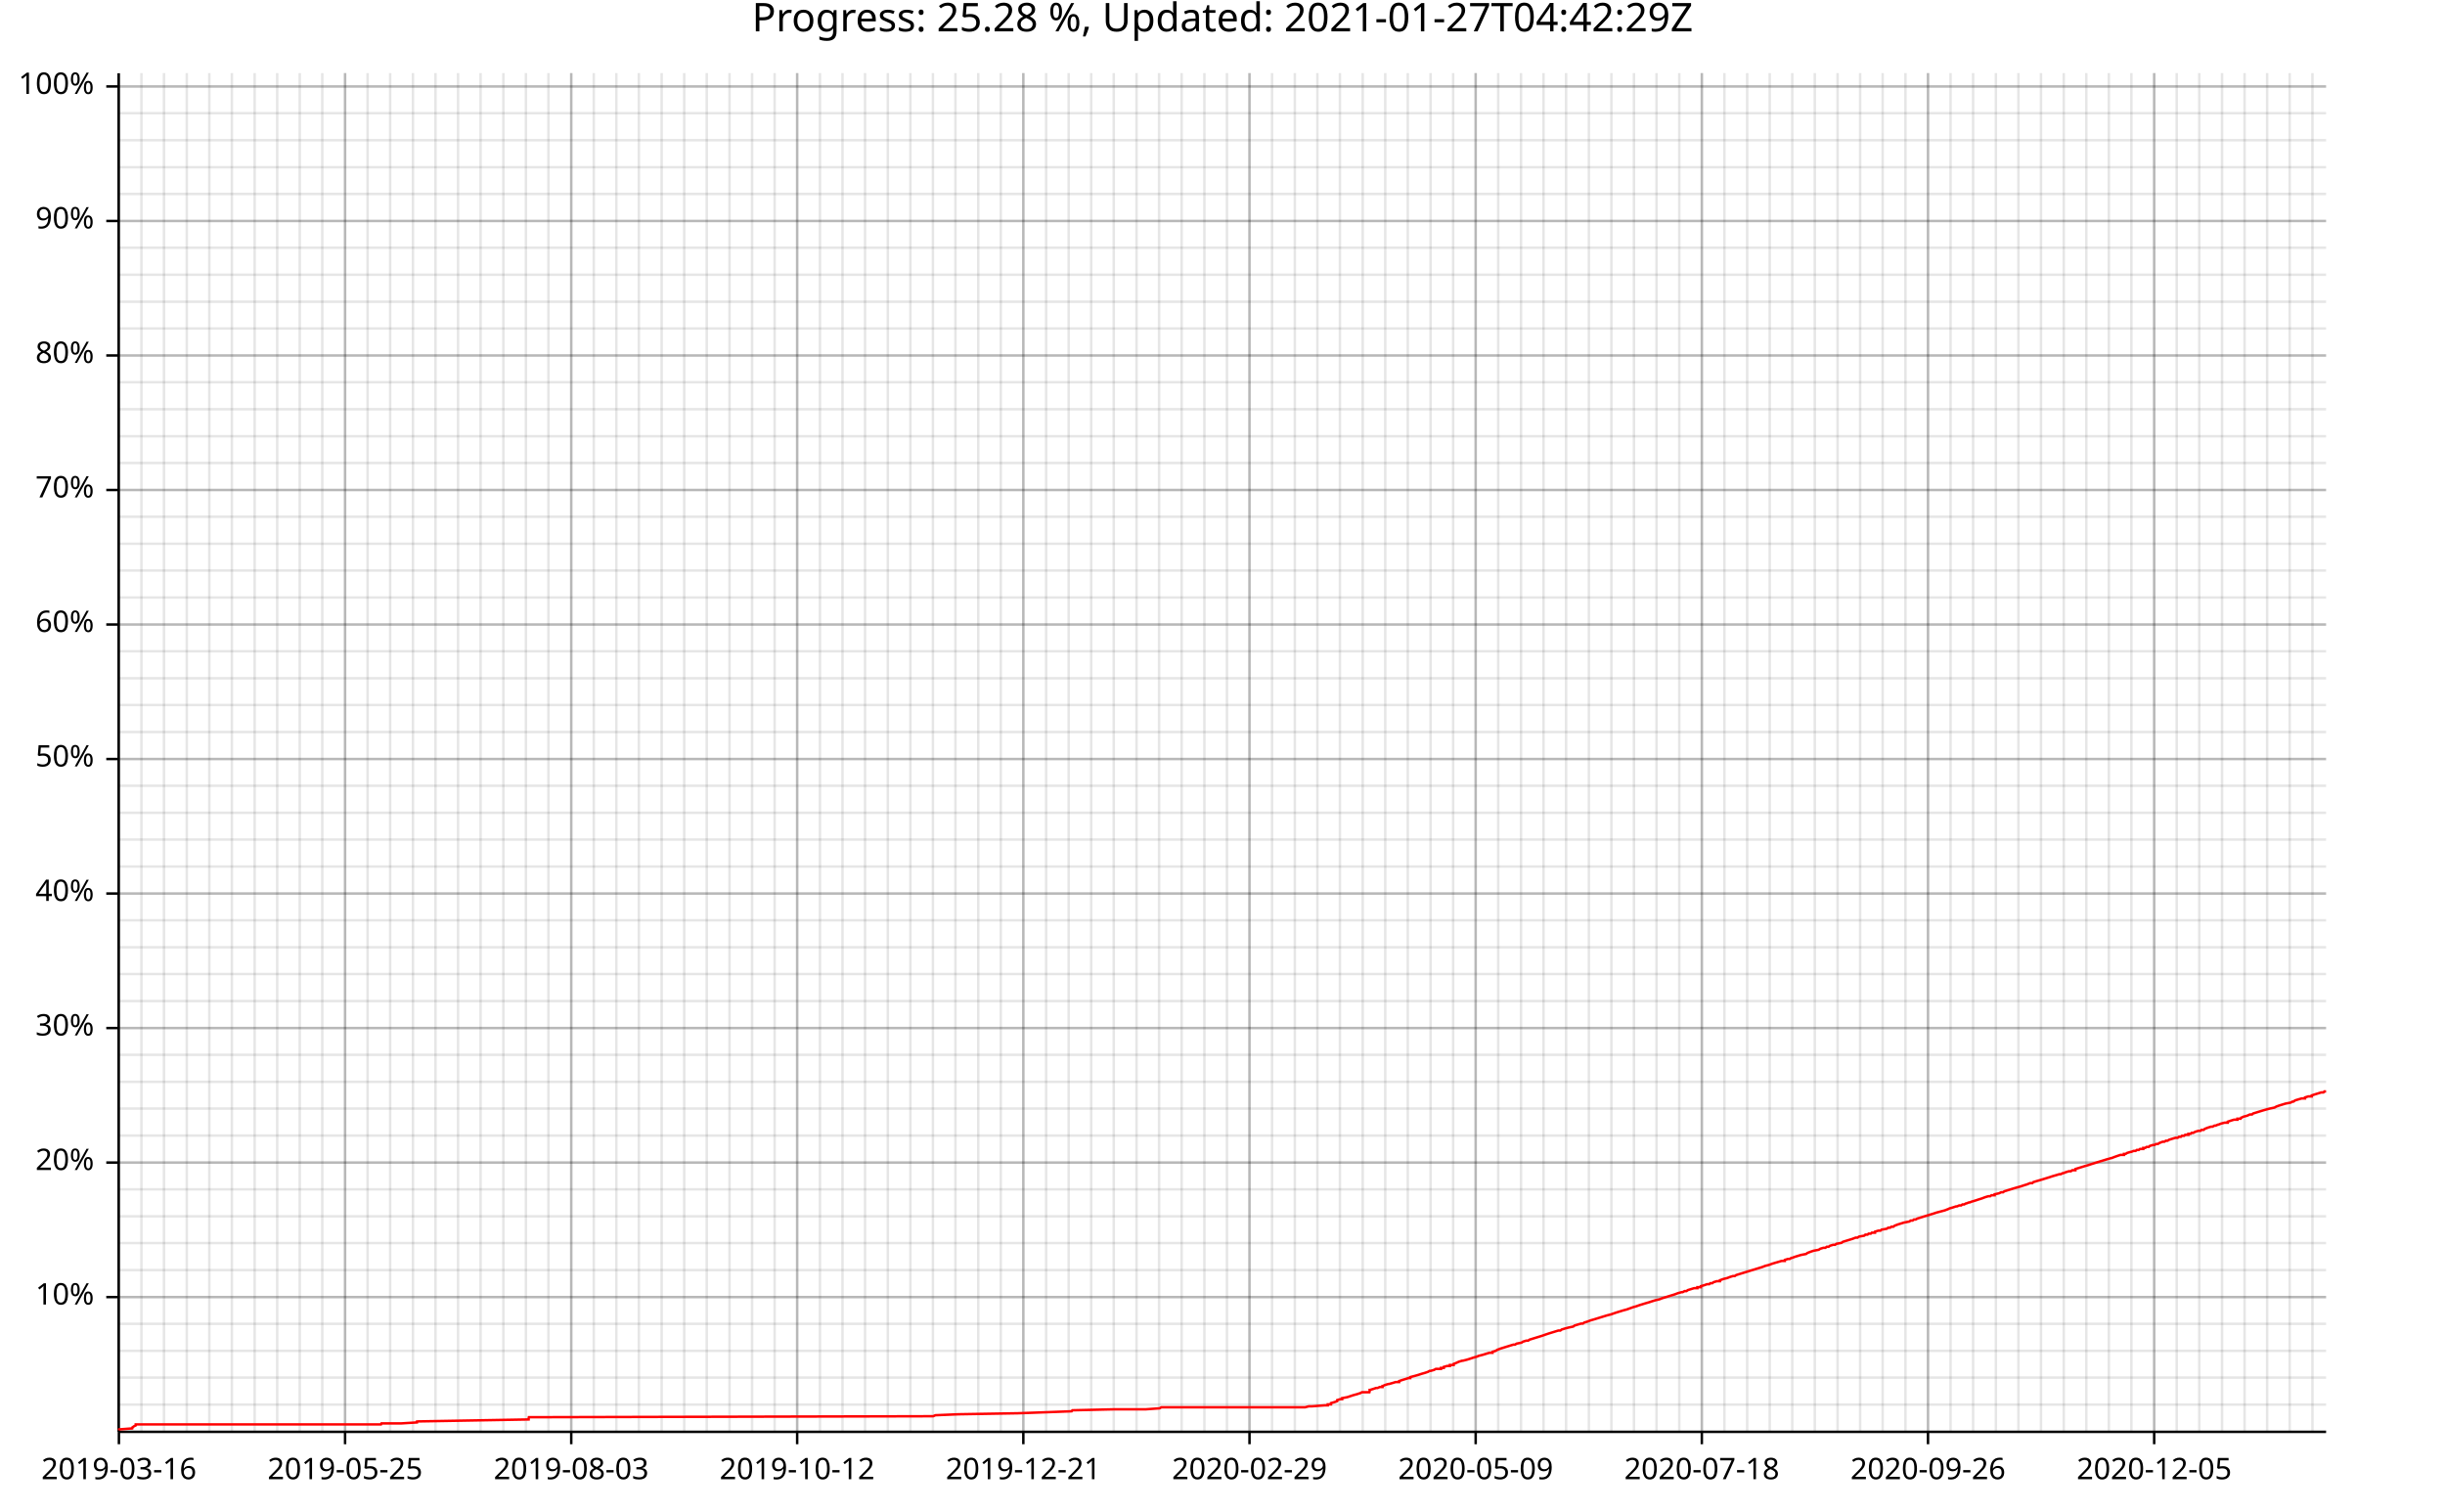
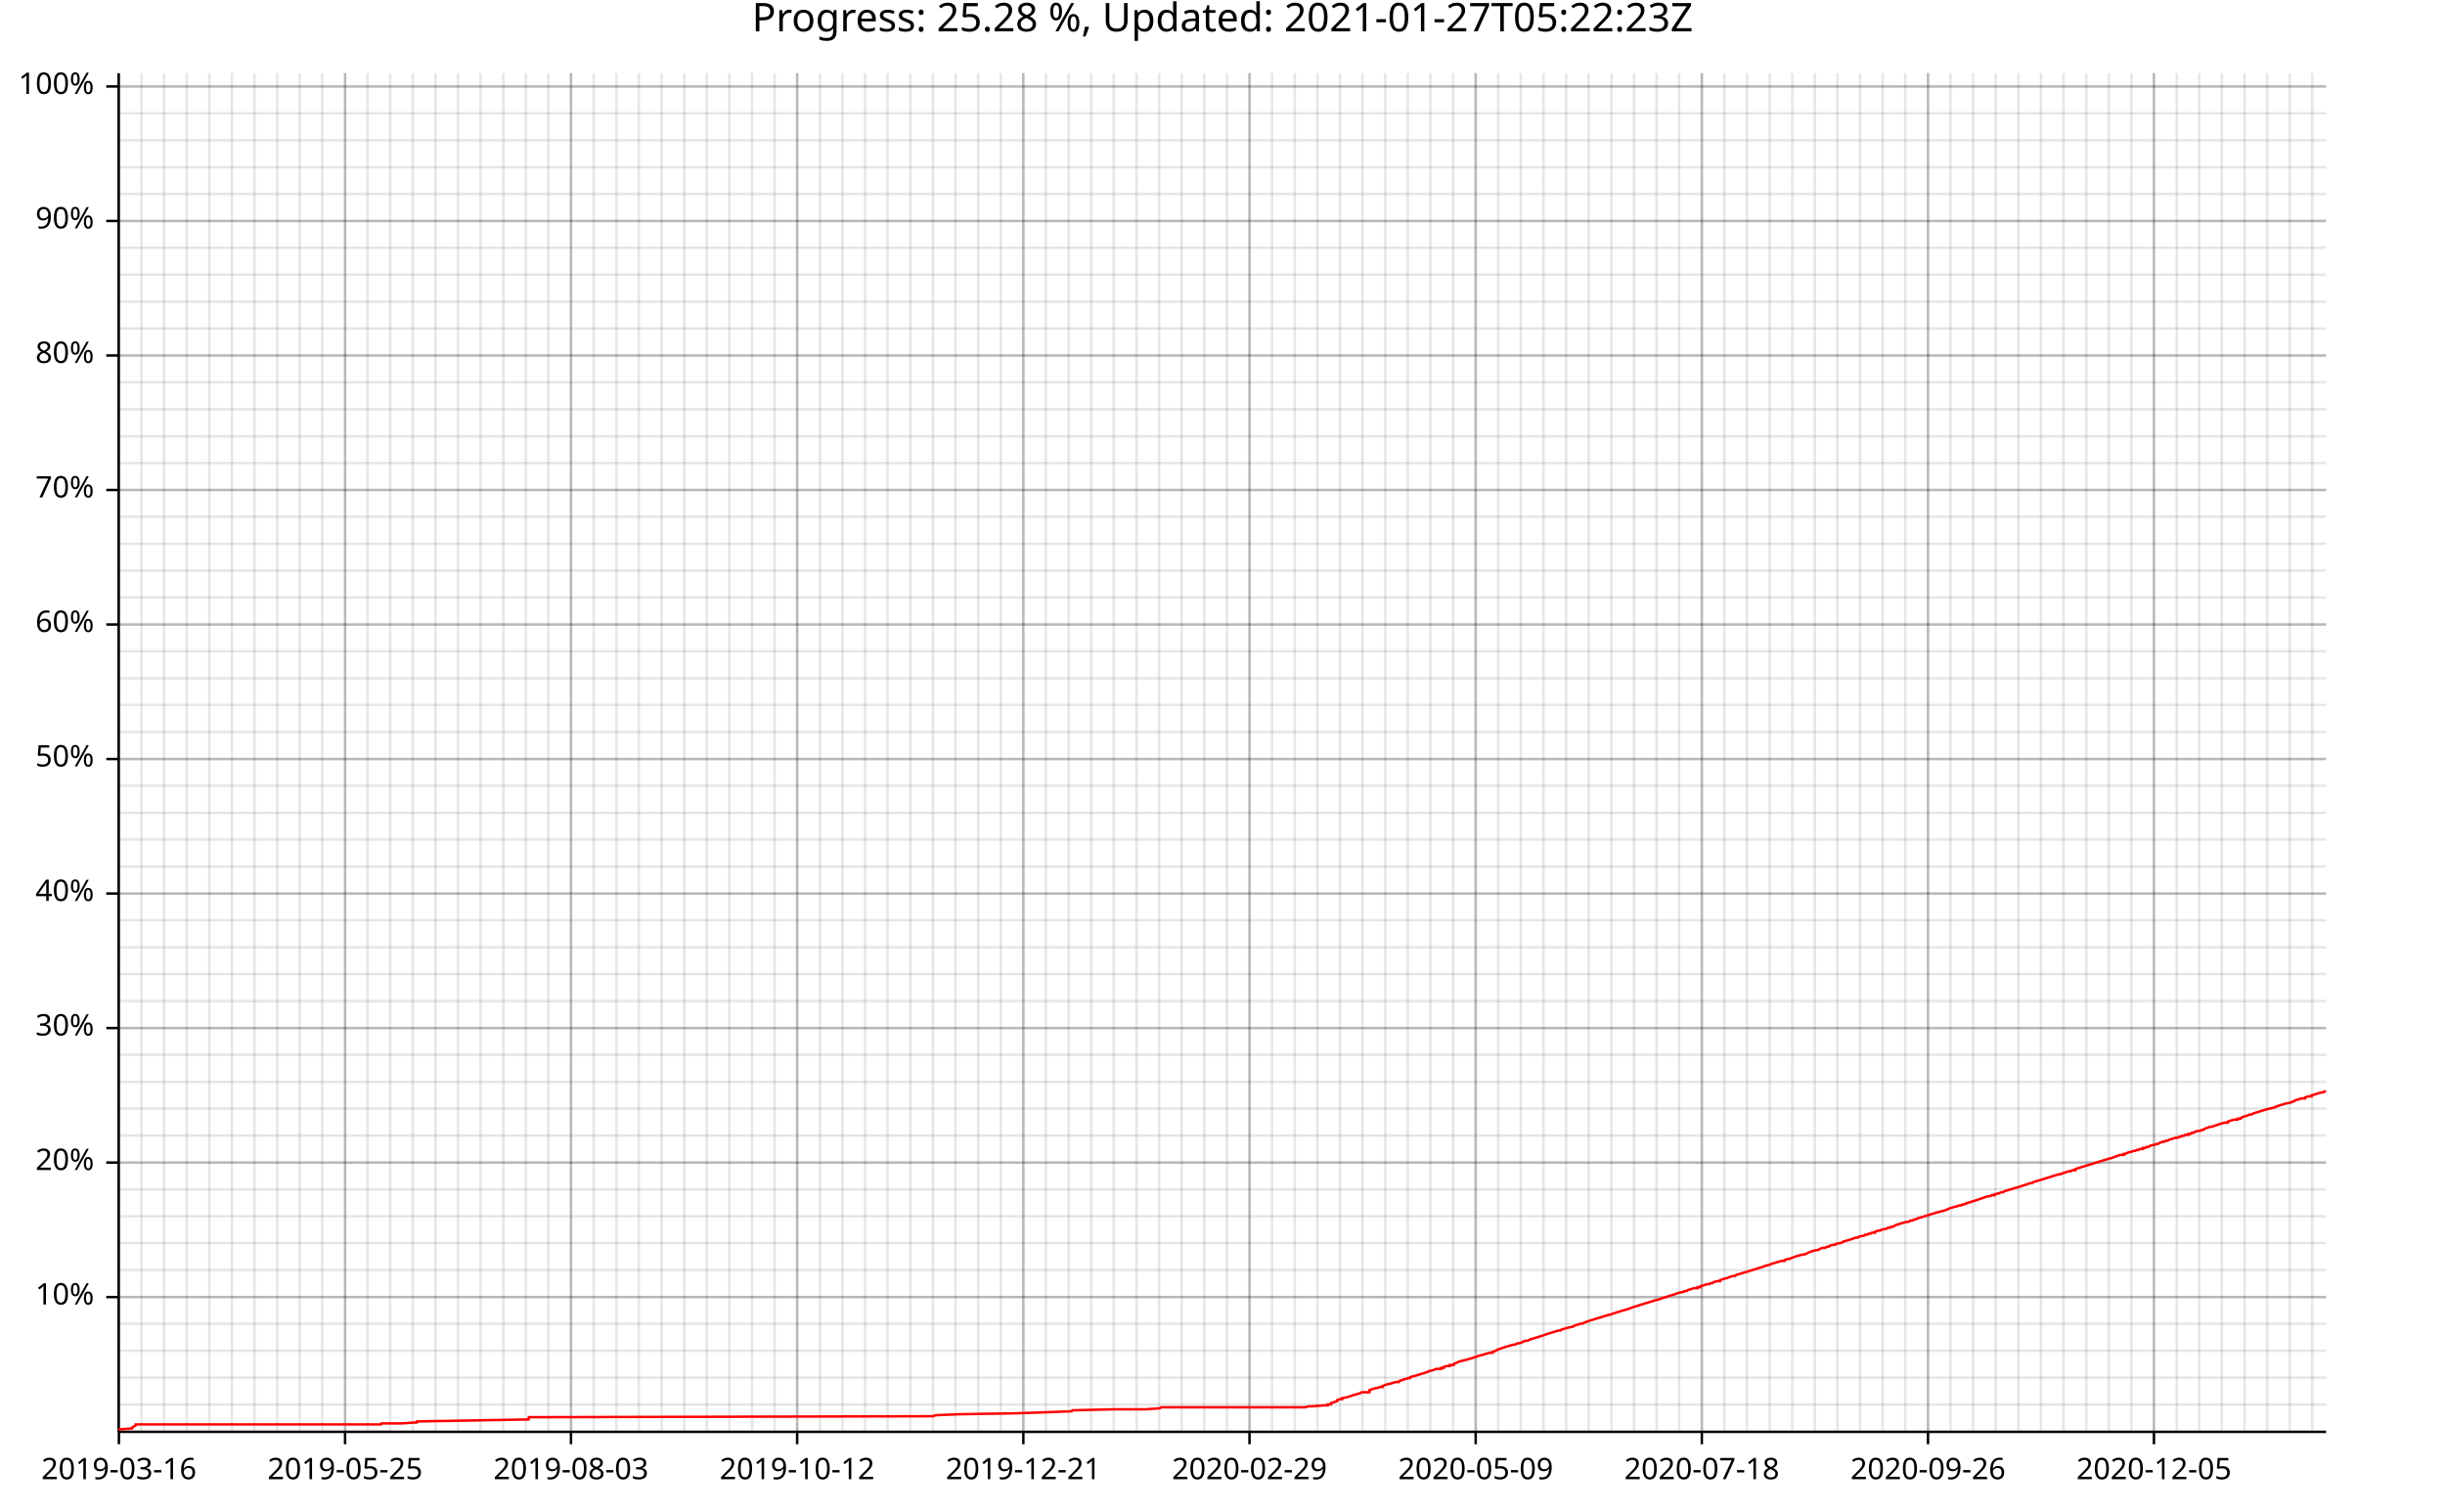
<svg xmlns="http://www.w3.org/2000/svg" width="987" height="610" viewBox="0 0 9870 6100">
  <text x="4935" y="5" dy="0.76em" text-anchor="middle" font-family="sans-serif" font-size="160" opacity="1" fill="#000000">
- Progress: 25.28 %, Updated: 2021-01-27T04:42:29Z
+ Progress: 25.28 %, Updated: 2021-01-27T05:22:23Z
</text>
  <line opacity="0.1" stroke="#000000" stroke-width="10" x1="480" y1="5779" x2="480" y2="295" />
  <line opacity="0.1" stroke="#000000" stroke-width="10" x1="571" y1="5779" x2="571" y2="295" />
  <line opacity="0.1" stroke="#000000" stroke-width="10" x1="662" y1="5779" x2="662" y2="295" />
  <line opacity="0.1" stroke="#000000" stroke-width="10" x1="754" y1="5779" x2="754" y2="295" />
  <line opacity="0.1" stroke="#000000" stroke-width="10" x1="845" y1="5779" x2="845" y2="295" />
  <line opacity="0.1" stroke="#000000" stroke-width="10" x1="936" y1="5779" x2="936" y2="295" />
-   <line opacity="0.1" stroke="#000000" stroke-width="10" x1="1028" y1="5779" x2="1028" y2="295" />
+   <line opacity="0.1" stroke="#000000" stroke-width="10" x1="1027" y1="5779" x2="1027" y2="295" />
  <line opacity="0.1" stroke="#000000" stroke-width="10" x1="1119" y1="5779" x2="1119" y2="295" />
  <line opacity="0.1" stroke="#000000" stroke-width="10" x1="1210" y1="5779" x2="1210" y2="295" />
  <line opacity="0.1" stroke="#000000" stroke-width="10" x1="1301" y1="5779" x2="1301" y2="295" />
  <line opacity="0.1" stroke="#000000" stroke-width="10" x1="1393" y1="5779" x2="1393" y2="295" />
  <line opacity="0.1" stroke="#000000" stroke-width="10" x1="1484" y1="5779" x2="1484" y2="295" />
  <line opacity="0.1" stroke="#000000" stroke-width="10" x1="1575" y1="5779" x2="1575" y2="295" />
-   <line opacity="0.1" stroke="#000000" stroke-width="10" x1="1667" y1="5779" x2="1667" y2="295" />
+   <line opacity="0.1" stroke="#000000" stroke-width="10" x1="1666" y1="5779" x2="1666" y2="295" />
  <line opacity="0.1" stroke="#000000" stroke-width="10" x1="1758" y1="5779" x2="1758" y2="295" />
  <line opacity="0.1" stroke="#000000" stroke-width="10" x1="1849" y1="5779" x2="1849" y2="295" />
  <line opacity="0.1" stroke="#000000" stroke-width="10" x1="1940" y1="5779" x2="1940" y2="295" />
  <line opacity="0.1" stroke="#000000" stroke-width="10" x1="2032" y1="5779" x2="2032" y2="295" />
  <line opacity="0.1" stroke="#000000" stroke-width="10" x1="2123" y1="5779" x2="2123" y2="295" />
  <line opacity="0.1" stroke="#000000" stroke-width="10" x1="2214" y1="5779" x2="2214" y2="295" />
-   <line opacity="0.1" stroke="#000000" stroke-width="10" x1="2306" y1="5779" x2="2306" y2="295" />
+   <line opacity="0.1" stroke="#000000" stroke-width="10" x1="2305" y1="5779" x2="2305" y2="295" />
  <line opacity="0.1" stroke="#000000" stroke-width="10" x1="2397" y1="5779" x2="2397" y2="295" />
  <line opacity="0.1" stroke="#000000" stroke-width="10" x1="2488" y1="5779" x2="2488" y2="295" />
  <line opacity="0.1" stroke="#000000" stroke-width="10" x1="2579" y1="5779" x2="2579" y2="295" />
  <line opacity="0.1" stroke="#000000" stroke-width="10" x1="2671" y1="5779" x2="2671" y2="295" />
  <line opacity="0.1" stroke="#000000" stroke-width="10" x1="2762" y1="5779" x2="2762" y2="295" />
  <line opacity="0.1" stroke="#000000" stroke-width="10" x1="2853" y1="5779" x2="2853" y2="295" />
-   <line opacity="0.1" stroke="#000000" stroke-width="10" x1="2945" y1="5779" x2="2945" y2="295" />
+   <line opacity="0.1" stroke="#000000" stroke-width="10" x1="2944" y1="5779" x2="2944" y2="295" />
  <line opacity="0.1" stroke="#000000" stroke-width="10" x1="3036" y1="5779" x2="3036" y2="295" />
  <line opacity="0.1" stroke="#000000" stroke-width="10" x1="3127" y1="5779" x2="3127" y2="295" />
  <line opacity="0.1" stroke="#000000" stroke-width="10" x1="3218" y1="5779" x2="3218" y2="295" />
  <line opacity="0.1" stroke="#000000" stroke-width="10" x1="3310" y1="5779" x2="3310" y2="295" />
  <line opacity="0.1" stroke="#000000" stroke-width="10" x1="3401" y1="5779" x2="3401" y2="295" />
  <line opacity="0.1" stroke="#000000" stroke-width="10" x1="3492" y1="5779" x2="3492" y2="295" />
-   <line opacity="0.1" stroke="#000000" stroke-width="10" x1="3584" y1="5779" x2="3584" y2="295" />
+   <line opacity="0.1" stroke="#000000" stroke-width="10" x1="3583" y1="5779" x2="3583" y2="295" />
  <line opacity="0.1" stroke="#000000" stroke-width="10" x1="3675" y1="5779" x2="3675" y2="295" />
  <line opacity="0.1" stroke="#000000" stroke-width="10" x1="3766" y1="5779" x2="3766" y2="295" />
  <line opacity="0.1" stroke="#000000" stroke-width="10" x1="3857" y1="5779" x2="3857" y2="295" />
  <line opacity="0.1" stroke="#000000" stroke-width="10" x1="3949" y1="5779" x2="3949" y2="295" />
  <line opacity="0.1" stroke="#000000" stroke-width="10" x1="4040" y1="5779" x2="4040" y2="295" />
  <line opacity="0.1" stroke="#000000" stroke-width="10" x1="4131" y1="5779" x2="4131" y2="295" />
-   <line opacity="0.1" stroke="#000000" stroke-width="10" x1="4223" y1="5779" x2="4223" y2="295" />
+   <line opacity="0.1" stroke="#000000" stroke-width="10" x1="4222" y1="5779" x2="4222" y2="295" />
  <line opacity="0.1" stroke="#000000" stroke-width="10" x1="4314" y1="5779" x2="4314" y2="295" />
  <line opacity="0.1" stroke="#000000" stroke-width="10" x1="4405" y1="5779" x2="4405" y2="295" />
  <line opacity="0.1" stroke="#000000" stroke-width="10" x1="4496" y1="5779" x2="4496" y2="295" />
  <line opacity="0.1" stroke="#000000" stroke-width="10" x1="4588" y1="5779" x2="4588" y2="295" />
  <line opacity="0.1" stroke="#000000" stroke-width="10" x1="4679" y1="5779" x2="4679" y2="295" />
  <line opacity="0.1" stroke="#000000" stroke-width="10" x1="4770" y1="5779" x2="4770" y2="295" />
-   <line opacity="0.1" stroke="#000000" stroke-width="10" x1="4862" y1="5779" x2="4862" y2="295" />
+   <line opacity="0.1" stroke="#000000" stroke-width="10" x1="4861" y1="5779" x2="4861" y2="295" />
  <line opacity="0.1" stroke="#000000" stroke-width="10" x1="4953" y1="5779" x2="4953" y2="295" />
  <line opacity="0.1" stroke="#000000" stroke-width="10" x1="5044" y1="5779" x2="5044" y2="295" />
  <line opacity="0.1" stroke="#000000" stroke-width="10" x1="5135" y1="5779" x2="5135" y2="295" />
  <line opacity="0.1" stroke="#000000" stroke-width="10" x1="5227" y1="5779" x2="5227" y2="295" />
  <line opacity="0.1" stroke="#000000" stroke-width="10" x1="5318" y1="5779" x2="5318" y2="295" />
  <line opacity="0.1" stroke="#000000" stroke-width="10" x1="5409" y1="5779" x2="5409" y2="295" />
-   <line opacity="0.1" stroke="#000000" stroke-width="10" x1="5501" y1="5779" x2="5501" y2="295" />
+   <line opacity="0.1" stroke="#000000" stroke-width="10" x1="5500" y1="5779" x2="5500" y2="295" />
  <line opacity="0.1" stroke="#000000" stroke-width="10" x1="5592" y1="5779" x2="5592" y2="295" />
  <line opacity="0.1" stroke="#000000" stroke-width="10" x1="5683" y1="5779" x2="5683" y2="295" />
-   <line opacity="0.1" stroke="#000000" stroke-width="10" x1="5775" y1="5779" x2="5775" y2="295" />
+   <line opacity="0.1" stroke="#000000" stroke-width="10" x1="5774" y1="5779" x2="5774" y2="295" />
  <line opacity="0.1" stroke="#000000" stroke-width="10" x1="5866" y1="5779" x2="5866" y2="295" />
  <line opacity="0.1" stroke="#000000" stroke-width="10" x1="5957" y1="5779" x2="5957" y2="295" />
  <line opacity="0.1" stroke="#000000" stroke-width="10" x1="6048" y1="5779" x2="6048" y2="295" />
-   <line opacity="0.1" stroke="#000000" stroke-width="10" x1="6140" y1="5779" x2="6140" y2="295" />
+   <line opacity="0.1" stroke="#000000" stroke-width="10" x1="6139" y1="5779" x2="6139" y2="295" />
  <line opacity="0.1" stroke="#000000" stroke-width="10" x1="6231" y1="5779" x2="6231" y2="295" />
  <line opacity="0.1" stroke="#000000" stroke-width="10" x1="6322" y1="5779" x2="6322" y2="295" />
-   <line opacity="0.1" stroke="#000000" stroke-width="10" x1="6414" y1="5779" x2="6414" y2="295" />
+   <line opacity="0.1" stroke="#000000" stroke-width="10" x1="6413" y1="5779" x2="6413" y2="295" />
  <line opacity="0.1" stroke="#000000" stroke-width="10" x1="6505" y1="5779" x2="6505" y2="295" />
  <line opacity="0.1" stroke="#000000" stroke-width="10" x1="6596" y1="5779" x2="6596" y2="295" />
  <line opacity="0.1" stroke="#000000" stroke-width="10" x1="6687" y1="5779" x2="6687" y2="295" />
-   <line opacity="0.1" stroke="#000000" stroke-width="10" x1="6779" y1="5779" x2="6779" y2="295" />
+   <line opacity="0.1" stroke="#000000" stroke-width="10" x1="6778" y1="5779" x2="6778" y2="295" />
  <line opacity="0.1" stroke="#000000" stroke-width="10" x1="6870" y1="5779" x2="6870" y2="295" />
  <line opacity="0.1" stroke="#000000" stroke-width="10" x1="6961" y1="5779" x2="6961" y2="295" />
-   <line opacity="0.1" stroke="#000000" stroke-width="10" x1="7053" y1="5779" x2="7053" y2="295" />
+   <line opacity="0.1" stroke="#000000" stroke-width="10" x1="7052" y1="5779" x2="7052" y2="295" />
  <line opacity="0.1" stroke="#000000" stroke-width="10" x1="7144" y1="5779" x2="7144" y2="295" />
  <line opacity="0.1" stroke="#000000" stroke-width="10" x1="7235" y1="5779" x2="7235" y2="295" />
  <line opacity="0.1" stroke="#000000" stroke-width="10" x1="7326" y1="5779" x2="7326" y2="295" />
-   <line opacity="0.1" stroke="#000000" stroke-width="10" x1="7418" y1="5779" x2="7418" y2="295" />
+   <line opacity="0.1" stroke="#000000" stroke-width="10" x1="7417" y1="5779" x2="7417" y2="295" />
  <line opacity="0.1" stroke="#000000" stroke-width="10" x1="7509" y1="5779" x2="7509" y2="295" />
  <line opacity="0.1" stroke="#000000" stroke-width="10" x1="7600" y1="5779" x2="7600" y2="295" />
-   <line opacity="0.1" stroke="#000000" stroke-width="10" x1="7692" y1="5779" x2="7692" y2="295" />
+   <line opacity="0.1" stroke="#000000" stroke-width="10" x1="7691" y1="5779" x2="7691" y2="295" />
  <line opacity="0.1" stroke="#000000" stroke-width="10" x1="7783" y1="5779" x2="7783" y2="295" />
  <line opacity="0.1" stroke="#000000" stroke-width="10" x1="7874" y1="5779" x2="7874" y2="295" />
  <line opacity="0.1" stroke="#000000" stroke-width="10" x1="7965" y1="5779" x2="7965" y2="295" />
-   <line opacity="0.1" stroke="#000000" stroke-width="10" x1="8057" y1="5779" x2="8057" y2="295" />
+   <line opacity="0.1" stroke="#000000" stroke-width="10" x1="8056" y1="5779" x2="8056" y2="295" />
  <line opacity="0.1" stroke="#000000" stroke-width="10" x1="8148" y1="5779" x2="8148" y2="295" />
  <line opacity="0.1" stroke="#000000" stroke-width="10" x1="8239" y1="5779" x2="8239" y2="295" />
-   <line opacity="0.1" stroke="#000000" stroke-width="10" x1="8331" y1="5779" x2="8331" y2="295" />
+   <line opacity="0.1" stroke="#000000" stroke-width="10" x1="8330" y1="5779" x2="8330" y2="295" />
  <line opacity="0.1" stroke="#000000" stroke-width="10" x1="8422" y1="5779" x2="8422" y2="295" />
  <line opacity="0.1" stroke="#000000" stroke-width="10" x1="8513" y1="5779" x2="8513" y2="295" />
  <line opacity="0.1" stroke="#000000" stroke-width="10" x1="8604" y1="5779" x2="8604" y2="295" />
-   <line opacity="0.1" stroke="#000000" stroke-width="10" x1="8696" y1="5779" x2="8696" y2="295" />
+   <line opacity="0.1" stroke="#000000" stroke-width="10" x1="8695" y1="5779" x2="8695" y2="295" />
  <line opacity="0.1" stroke="#000000" stroke-width="10" x1="8787" y1="5779" x2="8787" y2="295" />
  <line opacity="0.1" stroke="#000000" stroke-width="10" x1="8878" y1="5779" x2="8878" y2="295" />
-   <line opacity="0.1" stroke="#000000" stroke-width="10" x1="8970" y1="5779" x2="8970" y2="295" />
+   <line opacity="0.1" stroke="#000000" stroke-width="10" x1="8969" y1="5779" x2="8969" y2="295" />
  <line opacity="0.1" stroke="#000000" stroke-width="10" x1="9061" y1="5779" x2="9061" y2="295" />
  <line opacity="0.1" stroke="#000000" stroke-width="10" x1="9152" y1="5779" x2="9152" y2="295" />
  <line opacity="0.1" stroke="#000000" stroke-width="10" x1="9243" y1="5779" x2="9243" y2="295" />
-   <line opacity="0.1" stroke="#000000" stroke-width="10" x1="9335" y1="5779" x2="9335" y2="295" />
+   <line opacity="0.1" stroke="#000000" stroke-width="10" x1="9334" y1="5779" x2="9334" y2="295" />
  <line opacity="0.1" stroke="#000000" stroke-width="10" x1="480" y1="5670" x2="9390" y2="5670" />
  <line opacity="0.1" stroke="#000000" stroke-width="10" x1="480" y1="5561" x2="9390" y2="5561" />
  <line opacity="0.1" stroke="#000000" stroke-width="10" x1="480" y1="5453" x2="9390" y2="5453" />
  <line opacity="0.1" stroke="#000000" stroke-width="10" x1="480" y1="5344" x2="9390" y2="5344" />
  <line opacity="0.1" stroke="#000000" stroke-width="10" x1="480" y1="5236" x2="9390" y2="5236" />
  <line opacity="0.1" stroke="#000000" stroke-width="10" x1="480" y1="5127" x2="9390" y2="5127" />
  <line opacity="0.1" stroke="#000000" stroke-width="10" x1="480" y1="5018" x2="9390" y2="5018" />
  <line opacity="0.1" stroke="#000000" stroke-width="10" x1="480" y1="4910" x2="9390" y2="4910" />
  <line opacity="0.1" stroke="#000000" stroke-width="10" x1="480" y1="4801" x2="9390" y2="4801" />
  <line opacity="0.1" stroke="#000000" stroke-width="10" x1="480" y1="4693" x2="9390" y2="4693" />
  <line opacity="0.1" stroke="#000000" stroke-width="10" x1="480" y1="4584" x2="9390" y2="4584" />
  <line opacity="0.1" stroke="#000000" stroke-width="10" x1="480" y1="4475" x2="9390" y2="4475" />
  <line opacity="0.1" stroke="#000000" stroke-width="10" x1="480" y1="4367" x2="9390" y2="4367" />
  <line opacity="0.1" stroke="#000000" stroke-width="10" x1="480" y1="4258" x2="9390" y2="4258" />
  <line opacity="0.1" stroke="#000000" stroke-width="10" x1="480" y1="4150" x2="9390" y2="4150" />
  <line opacity="0.1" stroke="#000000" stroke-width="10" x1="480" y1="4041" x2="9390" y2="4041" />
  <line opacity="0.1" stroke="#000000" stroke-width="10" x1="480" y1="3932" x2="9390" y2="3932" />
  <line opacity="0.1" stroke="#000000" stroke-width="10" x1="480" y1="3824" x2="9390" y2="3824" />
  <line opacity="0.1" stroke="#000000" stroke-width="10" x1="480" y1="3715" x2="9390" y2="3715" />
  <line opacity="0.1" stroke="#000000" stroke-width="10" x1="480" y1="3607" x2="9390" y2="3607" />
  <line opacity="0.1" stroke="#000000" stroke-width="10" x1="480" y1="3498" x2="9390" y2="3498" />
  <line opacity="0.1" stroke="#000000" stroke-width="10" x1="480" y1="3389" x2="9390" y2="3389" />
  <line opacity="0.1" stroke="#000000" stroke-width="10" x1="480" y1="3281" x2="9390" y2="3281" />
  <line opacity="0.1" stroke="#000000" stroke-width="10" x1="480" y1="3172" x2="9390" y2="3172" />
  <line opacity="0.1" stroke="#000000" stroke-width="10" x1="480" y1="3064" x2="9390" y2="3064" />
  <line opacity="0.1" stroke="#000000" stroke-width="10" x1="480" y1="2955" x2="9390" y2="2955" />
  <line opacity="0.1" stroke="#000000" stroke-width="10" x1="480" y1="2846" x2="9390" y2="2846" />
  <line opacity="0.1" stroke="#000000" stroke-width="10" x1="480" y1="2738" x2="9390" y2="2738" />
  <line opacity="0.1" stroke="#000000" stroke-width="10" x1="480" y1="2629" x2="9390" y2="2629" />
  <line opacity="0.1" stroke="#000000" stroke-width="10" x1="480" y1="2521" x2="9390" y2="2521" />
  <line opacity="0.1" stroke="#000000" stroke-width="10" x1="480" y1="2412" x2="9390" y2="2412" />
  <line opacity="0.1" stroke="#000000" stroke-width="10" x1="480" y1="2303" x2="9390" y2="2303" />
  <line opacity="0.1" stroke="#000000" stroke-width="10" x1="480" y1="2195" x2="9390" y2="2195" />
  <line opacity="0.1" stroke="#000000" stroke-width="10" x1="480" y1="2086" x2="9390" y2="2086" />
  <line opacity="0.1" stroke="#000000" stroke-width="10" x1="480" y1="1978" x2="9390" y2="1978" />
  <line opacity="0.1" stroke="#000000" stroke-width="10" x1="480" y1="1869" x2="9390" y2="1869" />
  <line opacity="0.1" stroke="#000000" stroke-width="10" x1="480" y1="1761" x2="9390" y2="1761" />
  <line opacity="0.1" stroke="#000000" stroke-width="10" x1="480" y1="1652" x2="9390" y2="1652" />
  <line opacity="0.1" stroke="#000000" stroke-width="10" x1="480" y1="1543" x2="9390" y2="1543" />
  <line opacity="0.1" stroke="#000000" stroke-width="10" x1="480" y1="1435" x2="9390" y2="1435" />
  <line opacity="0.1" stroke="#000000" stroke-width="10" x1="480" y1="1326" x2="9390" y2="1326" />
  <line opacity="0.1" stroke="#000000" stroke-width="10" x1="480" y1="1218" x2="9390" y2="1218" />
  <line opacity="0.1" stroke="#000000" stroke-width="10" x1="480" y1="1109" x2="9390" y2="1109" />
  <line opacity="0.1" stroke="#000000" stroke-width="10" x1="480" y1="1000" x2="9390" y2="1000" />
  <line opacity="0.1" stroke="#000000" stroke-width="10" x1="480" y1="892" x2="9390" y2="892" />
  <line opacity="0.1" stroke="#000000" stroke-width="10" x1="480" y1="783" x2="9390" y2="783" />
  <line opacity="0.1" stroke="#000000" stroke-width="10" x1="480" y1="675" x2="9390" y2="675" />
  <line opacity="0.1" stroke="#000000" stroke-width="10" x1="480" y1="566" x2="9390" y2="566" />
  <line opacity="0.1" stroke="#000000" stroke-width="10" x1="480" y1="457" x2="9390" y2="457" />
  <line opacity="0.1" stroke="#000000" stroke-width="10" x1="480" y1="349" x2="9390" y2="349" />
  <line opacity="0.2" stroke="#000000" stroke-width="10" x1="480" y1="5779" x2="480" y2="295" />
  <line opacity="0.2" stroke="#000000" stroke-width="10" x1="1393" y1="5779" x2="1393" y2="295" />
-   <line opacity="0.2" stroke="#000000" stroke-width="10" x1="2306" y1="5779" x2="2306" y2="295" />
+   <line opacity="0.2" stroke="#000000" stroke-width="10" x1="2305" y1="5779" x2="2305" y2="295" />
  <line opacity="0.2" stroke="#000000" stroke-width="10" x1="3218" y1="5779" x2="3218" y2="295" />
  <line opacity="0.2" stroke="#000000" stroke-width="10" x1="4131" y1="5779" x2="4131" y2="295" />
  <line opacity="0.2" stroke="#000000" stroke-width="10" x1="5044" y1="5779" x2="5044" y2="295" />
  <line opacity="0.2" stroke="#000000" stroke-width="10" x1="5957" y1="5779" x2="5957" y2="295" />
  <line opacity="0.2" stroke="#000000" stroke-width="10" x1="6870" y1="5779" x2="6870" y2="295" />
  <line opacity="0.2" stroke="#000000" stroke-width="10" x1="7783" y1="5779" x2="7783" y2="295" />
-   <line opacity="0.2" stroke="#000000" stroke-width="10" x1="8696" y1="5779" x2="8696" y2="295" />
+   <line opacity="0.2" stroke="#000000" stroke-width="10" x1="8695" y1="5779" x2="8695" y2="295" />
  <line opacity="0.2" stroke="#000000" stroke-width="10" x1="480" y1="5236" x2="9390" y2="5236" />
  <line opacity="0.2" stroke="#000000" stroke-width="10" x1="480" y1="4693" x2="9390" y2="4693" />
  <line opacity="0.2" stroke="#000000" stroke-width="10" x1="480" y1="4150" x2="9390" y2="4150" />
  <line opacity="0.2" stroke="#000000" stroke-width="10" x1="480" y1="3607" x2="9390" y2="3607" />
  <line opacity="0.2" stroke="#000000" stroke-width="10" x1="480" y1="3064" x2="9390" y2="3064" />
  <line opacity="0.2" stroke="#000000" stroke-width="10" x1="480" y1="2521" x2="9390" y2="2521" />
  <line opacity="0.2" stroke="#000000" stroke-width="10" x1="480" y1="1978" x2="9390" y2="1978" />
  <line opacity="0.2" stroke="#000000" stroke-width="10" x1="480" y1="1435" x2="9390" y2="1435" />
  <line opacity="0.2" stroke="#000000" stroke-width="10" x1="480" y1="892" x2="9390" y2="892" />
  <line opacity="0.2" stroke="#000000" stroke-width="10" x1="480" y1="349" x2="9390" y2="349" />
  <polyline fill="none" opacity="1" stroke="#000000" stroke-width="10" points="479,296 479,5780 " />
  <text x="380" y="5236" dy="0.5ex" text-anchor="end" font-family="sans-serif" font-size="120" opacity="1" fill="#000000">
10%
</text>
  <polyline fill="none" opacity="1" stroke="#000000" stroke-width="10" points="429,5236 479,5236 " />
  <text x="380" y="4693" dy="0.5ex" text-anchor="end" font-family="sans-serif" font-size="120" opacity="1" fill="#000000">
20%
</text>
  <polyline fill="none" opacity="1" stroke="#000000" stroke-width="10" points="429,4693 479,4693 " />
  <text x="380" y="4150" dy="0.5ex" text-anchor="end" font-family="sans-serif" font-size="120" opacity="1" fill="#000000">
30%
</text>
  <polyline fill="none" opacity="1" stroke="#000000" stroke-width="10" points="429,4150 479,4150 " />
  <text x="380" y="3607" dy="0.5ex" text-anchor="end" font-family="sans-serif" font-size="120" opacity="1" fill="#000000">
40%
</text>
  <polyline fill="none" opacity="1" stroke="#000000" stroke-width="10" points="429,3607 479,3607 " />
  <text x="380" y="3064" dy="0.5ex" text-anchor="end" font-family="sans-serif" font-size="120" opacity="1" fill="#000000">
50%
</text>
  <polyline fill="none" opacity="1" stroke="#000000" stroke-width="10" points="429,3064 479,3064 " />
  <text x="380" y="2521" dy="0.5ex" text-anchor="end" font-family="sans-serif" font-size="120" opacity="1" fill="#000000">
60%
</text>
  <polyline fill="none" opacity="1" stroke="#000000" stroke-width="10" points="429,2521 479,2521 " />
  <text x="380" y="1978" dy="0.5ex" text-anchor="end" font-family="sans-serif" font-size="120" opacity="1" fill="#000000">
70%
</text>
  <polyline fill="none" opacity="1" stroke="#000000" stroke-width="10" points="429,1978 479,1978 " />
  <text x="380" y="1435" dy="0.5ex" text-anchor="end" font-family="sans-serif" font-size="120" opacity="1" fill="#000000">
80%
</text>
  <polyline fill="none" opacity="1" stroke="#000000" stroke-width="10" points="429,1435 479,1435 " />
  <text x="380" y="892" dy="0.5ex" text-anchor="end" font-family="sans-serif" font-size="120" opacity="1" fill="#000000">
90%
</text>
  <polyline fill="none" opacity="1" stroke="#000000" stroke-width="10" points="429,892 479,892 " />
  <text x="380" y="349" dy="0.5ex" text-anchor="end" font-family="sans-serif" font-size="120" opacity="1" fill="#000000">
100%
</text>
  <polyline fill="none" opacity="1" stroke="#000000" stroke-width="10" points="429,349 479,349 " />
  <polyline fill="none" opacity="1" stroke="#000000" stroke-width="10" points="480,5780 9390,5780 " />
  <text x="480" y="5880" dy="0.76em" text-anchor="middle" font-family="sans-serif" font-size="120" opacity="1" fill="#000000">
2019-03-16
</text>
  <polyline fill="none" opacity="1" stroke="#000000" stroke-width="10" points="480,5780 480,5830 " />
  <text x="1393" y="5880" dy="0.76em" text-anchor="middle" font-family="sans-serif" font-size="120" opacity="1" fill="#000000">
2019-05-25
</text>
  <polyline fill="none" opacity="1" stroke="#000000" stroke-width="10" points="1393,5780 1393,5830 " />
-   <text x="2306" y="5880" dy="0.76em" text-anchor="middle" font-family="sans-serif" font-size="120" opacity="1" fill="#000000">
+   <text x="2305" y="5880" dy="0.76em" text-anchor="middle" font-family="sans-serif" font-size="120" opacity="1" fill="#000000">
2019-08-03
</text>
-   <polyline fill="none" opacity="1" stroke="#000000" stroke-width="10" points="2306,5780 2306,5830 " />
+   <polyline fill="none" opacity="1" stroke="#000000" stroke-width="10" points="2305,5780 2305,5830 " />
  <text x="3218" y="5880" dy="0.76em" text-anchor="middle" font-family="sans-serif" font-size="120" opacity="1" fill="#000000">
2019-10-12
</text>
  <polyline fill="none" opacity="1" stroke="#000000" stroke-width="10" points="3218,5780 3218,5830 " />
  <text x="4131" y="5880" dy="0.76em" text-anchor="middle" font-family="sans-serif" font-size="120" opacity="1" fill="#000000">
2019-12-21
</text>
  <polyline fill="none" opacity="1" stroke="#000000" stroke-width="10" points="4131,5780 4131,5830 " />
  <text x="5044" y="5880" dy="0.76em" text-anchor="middle" font-family="sans-serif" font-size="120" opacity="1" fill="#000000">
2020-02-29
</text>
  <polyline fill="none" opacity="1" stroke="#000000" stroke-width="10" points="5044,5780 5044,5830 " />
  <text x="5957" y="5880" dy="0.76em" text-anchor="middle" font-family="sans-serif" font-size="120" opacity="1" fill="#000000">
2020-05-09
</text>
  <polyline fill="none" opacity="1" stroke="#000000" stroke-width="10" points="5957,5780 5957,5830 " />
  <text x="6870" y="5880" dy="0.76em" text-anchor="middle" font-family="sans-serif" font-size="120" opacity="1" fill="#000000">
2020-07-18
</text>
  <polyline fill="none" opacity="1" stroke="#000000" stroke-width="10" points="6870,5780 6870,5830 " />
  <text x="7783" y="5880" dy="0.76em" text-anchor="middle" font-family="sans-serif" font-size="120" opacity="1" fill="#000000">
2020-09-26
</text>
  <polyline fill="none" opacity="1" stroke="#000000" stroke-width="10" points="7783,5780 7783,5830 " />
-   <text x="8696" y="5880" dy="0.76em" text-anchor="middle" font-family="sans-serif" font-size="120" opacity="1" fill="#000000">
+   <text x="8695" y="5880" dy="0.76em" text-anchor="middle" font-family="sans-serif" font-size="120" opacity="1" fill="#000000">
2020-12-05
</text>
-   <polyline fill="none" opacity="1" stroke="#000000" stroke-width="10" points="8696,5780 8696,5830 " />
-   <polyline fill="none" opacity="1" stroke="#FF0000" stroke-width="10" points="480,5774 480,5774 480,5774 481,5770 483,5770 534,5766 535,5762 535,5758 535,5762 540,5758 548,5754 548,5750 1512,5750 1538,5750 1540,5746 1544,5746 1559,5746 1559,5746 1559,5746 1590,5746 1590,5746 1592,5746 1617,5746 1618,5746 1618,5746 1683,5742 1683,5742 1683,5738 1683,5734 1683,5738 2134,5730 2134,5726 2135,5721 2139,5721 2139,5721 3767,5717 3776,5713 3872,5709 3874,5709 4109,5705 4109,5705 4220,5701 4326,5697 4329,5693 4500,5689 4626,5689 4681,5685 4681,5685 4688,5681 5268,5681 5268,5681 5283,5677 5295,5677 5348,5673 5348,5673 5352,5673 5360,5673 5360,5669 5366,5669 5373,5669 5373,5664 5373,5664 5387,5660 5398,5656 5398,5652 5411,5648 5418,5648 5418,5644 5439,5640 5451,5636 5463,5632 5478,5628 5478,5628 5490,5624 5491,5624 5491,5624 5491,5624 5491,5624 5498,5620 5513,5620 5528,5620 5528,5620 5528,5620 5529,5616 5529,5611 5530,5611 5543,5607 5555,5603 5556,5603 5561,5603 5570,5599 5581,5599 5581,5595 5582,5595 5582,5595 5591,5591 5604,5587 5605,5587 5607,5587 5621,5583 5634,5579 5648,5579 5648,5575 5660,5571 5673,5567 5686,5563 5693,5563 5693,5559 5693,5559 5712,5554 5726,5550 5726,5550 5738,5546 5738,5546 5752,5542 5752,5542 5764,5538 5771,5534 5772,5534 5772,5534 5772,5534 5772,5534 5775,5534 5775,5534 5789,5530 5796,5526 5804,5526 5817,5526 5817,5522 5828,5522 5828,5522 5828,5518 5842,5514 5850,5514 5850,5514 5850,5514 5852,5514 5853,5514 5853,5510 5854,5510 5868,5510 5868,5506 5868,5506 5878,5502 5889,5497 5902,5493 5905,5493 5921,5489 5934,5485 5934,5485 5946,5481 5960,5477 5960,5477 5970,5473 5986,5469 5999,5465 6012,5461 6025,5461 6025,5461 6025,5457 6025,5457 6038,5453 6038,5453 6044,5449 6044,5449 6057,5444 6070,5440 6083,5436 6096,5432 6109,5428 6116,5428 6122,5424 6142,5420 6148,5416 6161,5412 6169,5412 6174,5408 6174,5408 6187,5404 6200,5400 6200,5400 6213,5396 6226,5392 6240,5387 6252,5383 6265,5379 6278,5375 6291,5371 6299,5371 6304,5367 6317,5363 6332,5359 6351,5355 6356,5351 6369,5347 6383,5343 6390,5343 6390,5343 6395,5339 6408,5335 6421,5330 6435,5326 6448,5322 6461,5318 6474,5314 6487,5310 6487,5310 6487,5310 6503,5306 6503,5306 6514,5302 6526,5298 6539,5294 6539,5294 6539,5294 6552,5290 6552,5290 6567,5286 6578,5282 6592,5277 6606,5273 6617,5269 6630,5265 6643,5261 6657,5257 6669,5253 6682,5249 6699,5245 6709,5241 6722,5237 6735,5233 6748,5229 6761,5225 6774,5220 6789,5216 6793,5216 6800,5212 6808,5212 6813,5208 6826,5204 6839,5200 6852,5200 6852,5196 6866,5196 6866,5192 6866,5192 6880,5188 6891,5184 6900,5184 6900,5184 6904,5180 6904,5180 6912,5180 6917,5176 6930,5172 6943,5172 6943,5168 6957,5163 6973,5159 6983,5155 6996,5151 7003,5151 7009,5147 7022,5143 7035,5139 7048,5135 7061,5131 7074,5127 7087,5123 7100,5119 7113,5115 7126,5110 7142,5106 7142,5106 7152,5102 7165,5098 7179,5094 7192,5090 7192,5090 7205,5090 7205,5086 7218,5082 7225,5082 7231,5078 7234,5078 7244,5074 7257,5070 7270,5066 7291,5062 7296,5058 7309,5053 7321,5049 7342,5045 7342,5045 7348,5041 7361,5037 7369,5037 7374,5033 7382,5033 7387,5029 7400,5025 7408,5025 7413,5021 7434,5017 7439,5013 7452,5009 7465,5005 7478,5001 7491,4996 7499,4996 7504,4992 7526,4988 7530,4984 7539,4984 7539,4984 7543,4980 7551,4980 7552,4980 7552,4980 7556,4976 7564,4976 7564,4976 7564,4976 7569,4976 7569,4972 7582,4968 7583,4968 7591,4968 7595,4964 7617,4960 7622,4956 7630,4956 7635,4952 7643,4952 7643,4952 7648,4948 7661,4943 7674,4939 7687,4935 7708,4931 7713,4927 7713,4927 7721,4927 7726,4923 7733,4923 7740,4919 7753,4915 7766,4911 7779,4907 7792,4903 7805,4899 7817,4895 7832,4891 7851,4886 7861,4882 7862,4882 7870,4878 7870,4878 7884,4874 7896,4870 7897,4870 7900,4870 7909,4866 7917,4866 7922,4862 7922,4862 7923,4862 7929,4862 7929,4862 7936,4858 7936,4858 7938,4858 7948,4854 7951,4854 7951,4854 7961,4850 7962,4850 7962,4850 7975,4846 7987,4842 8000,4838 8013,4833 8013,4833 8026,4829 8034,4829 8039,4825 8052,4825 8052,4821 8070,4817 8078,4813 8086,4813 8091,4809 8104,4805 8104,4805 8117,4801 8130,4797 8144,4793 8158,4789 8170,4785 8183,4781 8195,4776 8204,4776 8208,4772 8221,4768 8235,4764 8248,4760 8261,4756 8274,4752 8286,4748 8300,4744 8313,4740 8319,4740 8326,4736 8329,4736 8339,4732 8352,4728 8360,4728 8365,4724 8378,4724 8378,4719 8391,4715 8404,4711 8417,4707 8431,4703 8443,4699 8456,4695 8469,4691 8482,4687 8495,4683 8508,4679 8509,4679 8522,4675 8524,4675 8524,4675 8534,4671 8548,4666 8560,4662 8574,4662 8574,4658 8581,4658 8587,4654 8587,4654 8601,4650 8603,4650 8603,4650 8613,4646 8620,4646 8621,4646 8626,4642 8626,4642 8626,4642 8634,4642 8634,4642 8639,4638 8652,4638 8652,4634 8660,4634 8665,4630 8674,4630 8678,4626 8691,4622 8694,4622 8694,4622 8694,4622 8694,4622 8694,4622 8697,4622 8704,4618 8706,4618 8711,4618 8717,4614 8730,4609 8730,4609 8737,4609 8743,4605 8750,4605 8750,4605 8756,4601 8769,4597 8782,4593 8791,4593 8791,4593 8796,4589 8797,4589 8804,4589 8804,4589 8808,4585 8816,4585 8817,4585 8821,4581 8821,4581 8829,4581 8829,4581 8829,4581 8829,4581 8829,4581 8834,4581 8834,4577 8835,4577 8841,4577 8843,4577 8843,4577 8843,4577 8847,4573 8848,4573 8854,4573 8861,4569 8861,4569 8874,4565 8874,4565 8878,4565 8881,4565 8882,4565 8882,4565 8882,4565 8882,4565 8882,4565 8882,4565 8882,4565 8882,4565 8883,4565 8883,4565 8883,4565 8883,4565 8887,4561 8889,4561 8889,4561 8892,4561 8892,4561 8892,4561 8892,4561 8892,4561 8892,4561 8893,4561 8896,4561 8900,4557 8913,4552 8926,4548 8932,4548 8939,4544 8944,4544 8953,4540 8953,4540 8953,4540 8953,4540 8953,4540 8954,4540 8954,4540 8955,4540 8965,4536 8980,4532 8980,4532 8993,4532 8993,4532 8993,4528 8993,4528 9005,4524 9018,4520 9032,4520 9032,4520 9032,4516 9045,4516 9047,4512 9048,4512 9056,4508 9071,4504 9082,4499 9090,4499 9091,4499 9091,4499 9091,4499 9095,4495 9108,4491 9121,4487 9134,4483 9148,4479 9163,4475 9182,4471 9189,4467 9189,4467 9189,4467 9200,4463 9213,4459 9226,4455 9247,4451 9254,4447 9256,4447 9258,4447 9265,4442 9265,4442 9278,4438 9292,4434 9305,4434 9305,4430 9318,4426 9332,4426 9332,4422 9344,4418 9357,4414 9370,4410 9370,4410 9370,4410 9378,4410 9379,4410 9383,4406 9390,4406 " />
+   <polyline fill="none" opacity="1" stroke="#000000" stroke-width="10" points="8695,5780 8695,5830 " />
+   <polyline fill="none" opacity="1" stroke="#FF0000" stroke-width="10" points="480,5774 480,5774 480,5774 481,5770 483,5770 534,5766 535,5762 535,5758 535,5762 540,5758 548,5754 548,5750 1512,5750 1538,5750 1540,5746 1544,5746 1559,5746 1559,5746 1559,5746 1590,5746 1590,5746 1592,5746 1617,5746 1617,5746 1618,5746 1683,5742 1683,5742 1683,5738 1683,5734 1683,5738 2134,5730 2134,5726 2135,5721 2139,5721 2139,5721 3767,5717 3776,5713 3872,5709 3874,5709 4108,5705 4108,5705 4220,5701 4326,5697 4329,5693 4500,5689 4626,5689 4681,5685 4681,5685 4688,5681 5268,5681 5268,5681 5282,5677 5295,5677 5347,5673 5347,5673 5352,5673 5360,5673 5360,5669 5365,5669 5373,5669 5373,5664 5373,5664 5386,5660 5398,5656 5398,5652 5410,5648 5418,5648 5418,5644 5439,5640 5451,5636 5463,5632 5477,5628 5478,5628 5490,5624 5490,5624 5490,5624 5490,5624 5491,5624 5497,5620 5513,5620 5528,5620 5528,5620 5528,5620 5529,5616 5529,5611 5530,5611 5542,5607 5555,5603 5556,5603 5561,5603 5569,5599 5581,5599 5581,5595 5582,5595 5582,5595 5591,5591 5604,5587 5605,5587 5607,5587 5621,5583 5634,5579 5647,5579 5648,5575 5660,5571 5672,5567 5686,5563 5692,5563 5693,5559 5693,5559 5712,5554 5725,5550 5726,5550 5738,5546 5738,5546 5751,5542 5752,5542 5763,5538 5770,5534 5771,5534 5772,5534 5772,5534 5772,5534 5774,5534 5774,5534 5789,5530 5796,5526 5803,5526 5817,5526 5817,5522 5828,5522 5828,5522 5828,5518 5842,5514 5850,5514 5850,5514 5850,5514 5852,5514 5853,5514 5853,5510 5853,5510 5868,5510 5868,5506 5868,5506 5878,5502 5889,5497 5902,5493 5904,5493 5920,5489 5934,5485 5934,5485 5946,5481 5959,5477 5959,5477 5969,5473 5986,5469 5999,5465 6012,5461 6025,5461 6025,5461 6025,5457 6025,5457 6038,5453 6038,5453 6043,5449 6043,5449 6057,5444 6069,5440 6082,5436 6095,5432 6109,5428 6116,5428 6122,5424 6142,5420 6148,5416 6161,5412 6168,5412 6174,5408 6174,5408 6187,5404 6200,5400 6200,5400 6213,5396 6226,5392 6240,5387 6252,5383 6265,5379 6278,5375 6291,5371 6299,5371 6304,5367 6317,5363 6332,5359 6351,5355 6356,5351 6369,5347 6382,5343 6390,5343 6390,5343 6395,5339 6407,5335 6421,5330 6434,5326 6448,5322 6461,5318 6474,5314 6487,5310 6487,5310 6487,5310 6503,5306 6503,5306 6514,5302 6526,5298 6539,5294 6539,5294 6539,5294 6552,5290 6552,5290 6567,5286 6578,5282 6592,5277 6605,5273 6617,5269 6630,5265 6643,5261 6656,5257 6669,5253 6682,5249 6699,5245 6708,5241 6721,5237 6734,5233 6747,5229 6760,5225 6773,5220 6788,5216 6793,5216 6800,5212 6808,5212 6813,5208 6826,5204 6839,5200 6852,5200 6852,5196 6865,5196 6865,5192 6866,5192 6879,5188 6891,5184 6900,5184 6900,5184 6904,5180 6904,5180 6912,5180 6917,5176 6930,5172 6943,5172 6943,5168 6957,5163 6973,5159 6982,5155 6995,5151 7003,5151 7008,5147 7021,5143 7034,5139 7048,5135 7061,5131 7074,5127 7087,5123 7100,5119 7113,5115 7126,5110 7142,5106 7142,5106 7151,5102 7165,5098 7178,5094 7191,5090 7192,5090 7204,5090 7204,5086 7218,5082 7225,5082 7231,5078 7233,5078 7243,5074 7256,5070 7270,5066 7291,5062 7296,5058 7309,5053 7321,5049 7341,5045 7342,5045 7347,5041 7360,5037 7369,5037 7374,5033 7382,5033 7386,5029 7400,5025 7408,5025 7412,5021 7434,5017 7439,5013 7452,5009 7465,5005 7478,5001 7491,4996 7499,4996 7504,4992 7525,4988 7530,4984 7539,4984 7539,4984 7543,4980 7551,4980 7551,4980 7551,4980 7556,4976 7564,4976 7564,4976 7564,4976 7569,4976 7569,4972 7582,4968 7582,4968 7590,4968 7595,4964 7616,4960 7621,4956 7629,4956 7634,4952 7643,4952 7643,4952 7647,4948 7660,4943 7673,4939 7686,4935 7708,4931 7712,4927 7712,4927 7721,4927 7726,4923 7733,4923 7739,4919 7752,4915 7765,4911 7778,4907 7791,4903 7804,4899 7817,4895 7832,4891 7851,4886 7861,4882 7862,4882 7869,4878 7869,4878 7883,4874 7896,4870 7896,4870 7900,4870 7909,4866 7917,4866 7922,4862 7922,4862 7922,4862 7929,4862 7929,4862 7936,4858 7936,4858 7938,4858 7948,4854 7951,4854 7951,4854 7961,4850 7961,4850 7962,4850 7975,4846 7986,4842 7999,4838 8012,4833 8012,4833 8025,4829 8034,4829 8038,4825 8052,4825 8052,4821 8070,4817 8078,4813 8086,4813 8091,4809 8104,4805 8104,4805 8117,4801 8130,4797 8144,4793 8157,4789 8169,4785 8182,4781 8195,4776 8203,4776 8208,4772 8221,4768 8235,4764 8248,4760 8260,4756 8273,4752 8286,4748 8299,4744 8312,4740 8319,4740 8326,4736 8329,4736 8339,4732 8352,4728 8359,4728 8365,4724 8378,4724 8378,4719 8391,4715 8404,4711 8417,4707 8430,4703 8443,4699 8456,4695 8469,4691 8482,4687 8495,4683 8508,4679 8508,4679 8522,4675 8524,4675 8524,4675 8534,4671 8547,4666 8560,4662 8573,4662 8573,4658 8580,4658 8586,4654 8586,4654 8600,4650 8603,4650 8603,4650 8613,4646 8619,4646 8620,4646 8625,4642 8625,4642 8626,4642 8633,4642 8633,4642 8638,4638 8651,4638 8651,4634 8660,4634 8664,4630 8673,4630 8678,4626 8691,4622 8693,4622 8693,4622 8693,4622 8693,4622 8693,4622 8697,4622 8704,4618 8705,4618 8711,4618 8717,4614 8730,4609 8730,4609 8736,4609 8743,4605 8750,4605 8750,4605 8756,4601 8769,4597 8782,4593 8790,4593 8791,4593 8796,4589 8797,4589 8804,4589 8804,4589 8808,4585 8816,4585 8816,4585 8821,4581 8821,4581 8828,4581 8828,4581 8828,4581 8828,4581 8828,4581 8834,4581 8834,4577 8834,4577 8840,4577 8842,4577 8842,4577 8843,4577 8847,4573 8847,4573 8854,4573 8860,4569 8860,4569 8874,4565 8874,4565 8878,4565 8881,4565 8881,4565 8881,4565 8881,4565 8882,4565 8882,4565 8882,4565 8882,4565 8882,4565 8882,4565 8882,4565 8882,4565 8883,4565 8887,4561 8888,4561 8889,4561 8892,4561 8892,4561 8892,4561 8892,4561 8892,4561 8892,4561 8892,4561 8895,4561 8899,4557 8912,4552 8925,4548 8932,4548 8939,4544 8944,4544 8952,4540 8953,4540 8953,4540 8953,4540 8953,4540 8953,4540 8954,4540 8955,4540 8965,4536 8980,4532 8980,4532 8992,4532 8993,4532 8993,4528 8993,4528 9004,4524 9018,4520 9032,4520 9032,4520 9032,4516 9045,4516 9046,4512 9048,4512 9056,4508 9070,4504 9082,4499 9090,4499 9090,4499 9090,4499 9090,4499 9095,4495 9108,4491 9121,4487 9134,4483 9147,4479 9162,4475 9181,4471 9188,4467 9188,4467 9189,4467 9200,4463 9213,4459 9226,4455 9247,4451 9254,4447 9255,4447 9258,4447 9265,4442 9265,4442 9278,4438 9291,4434 9305,4434 9305,4430 9318,4426 9331,4426 9331,4422 9344,4418 9357,4414 9370,4410 9370,4410 9370,4410 9378,4410 9378,4410 9383,4406 9389,4406 9390,4406 " />
</svg>
